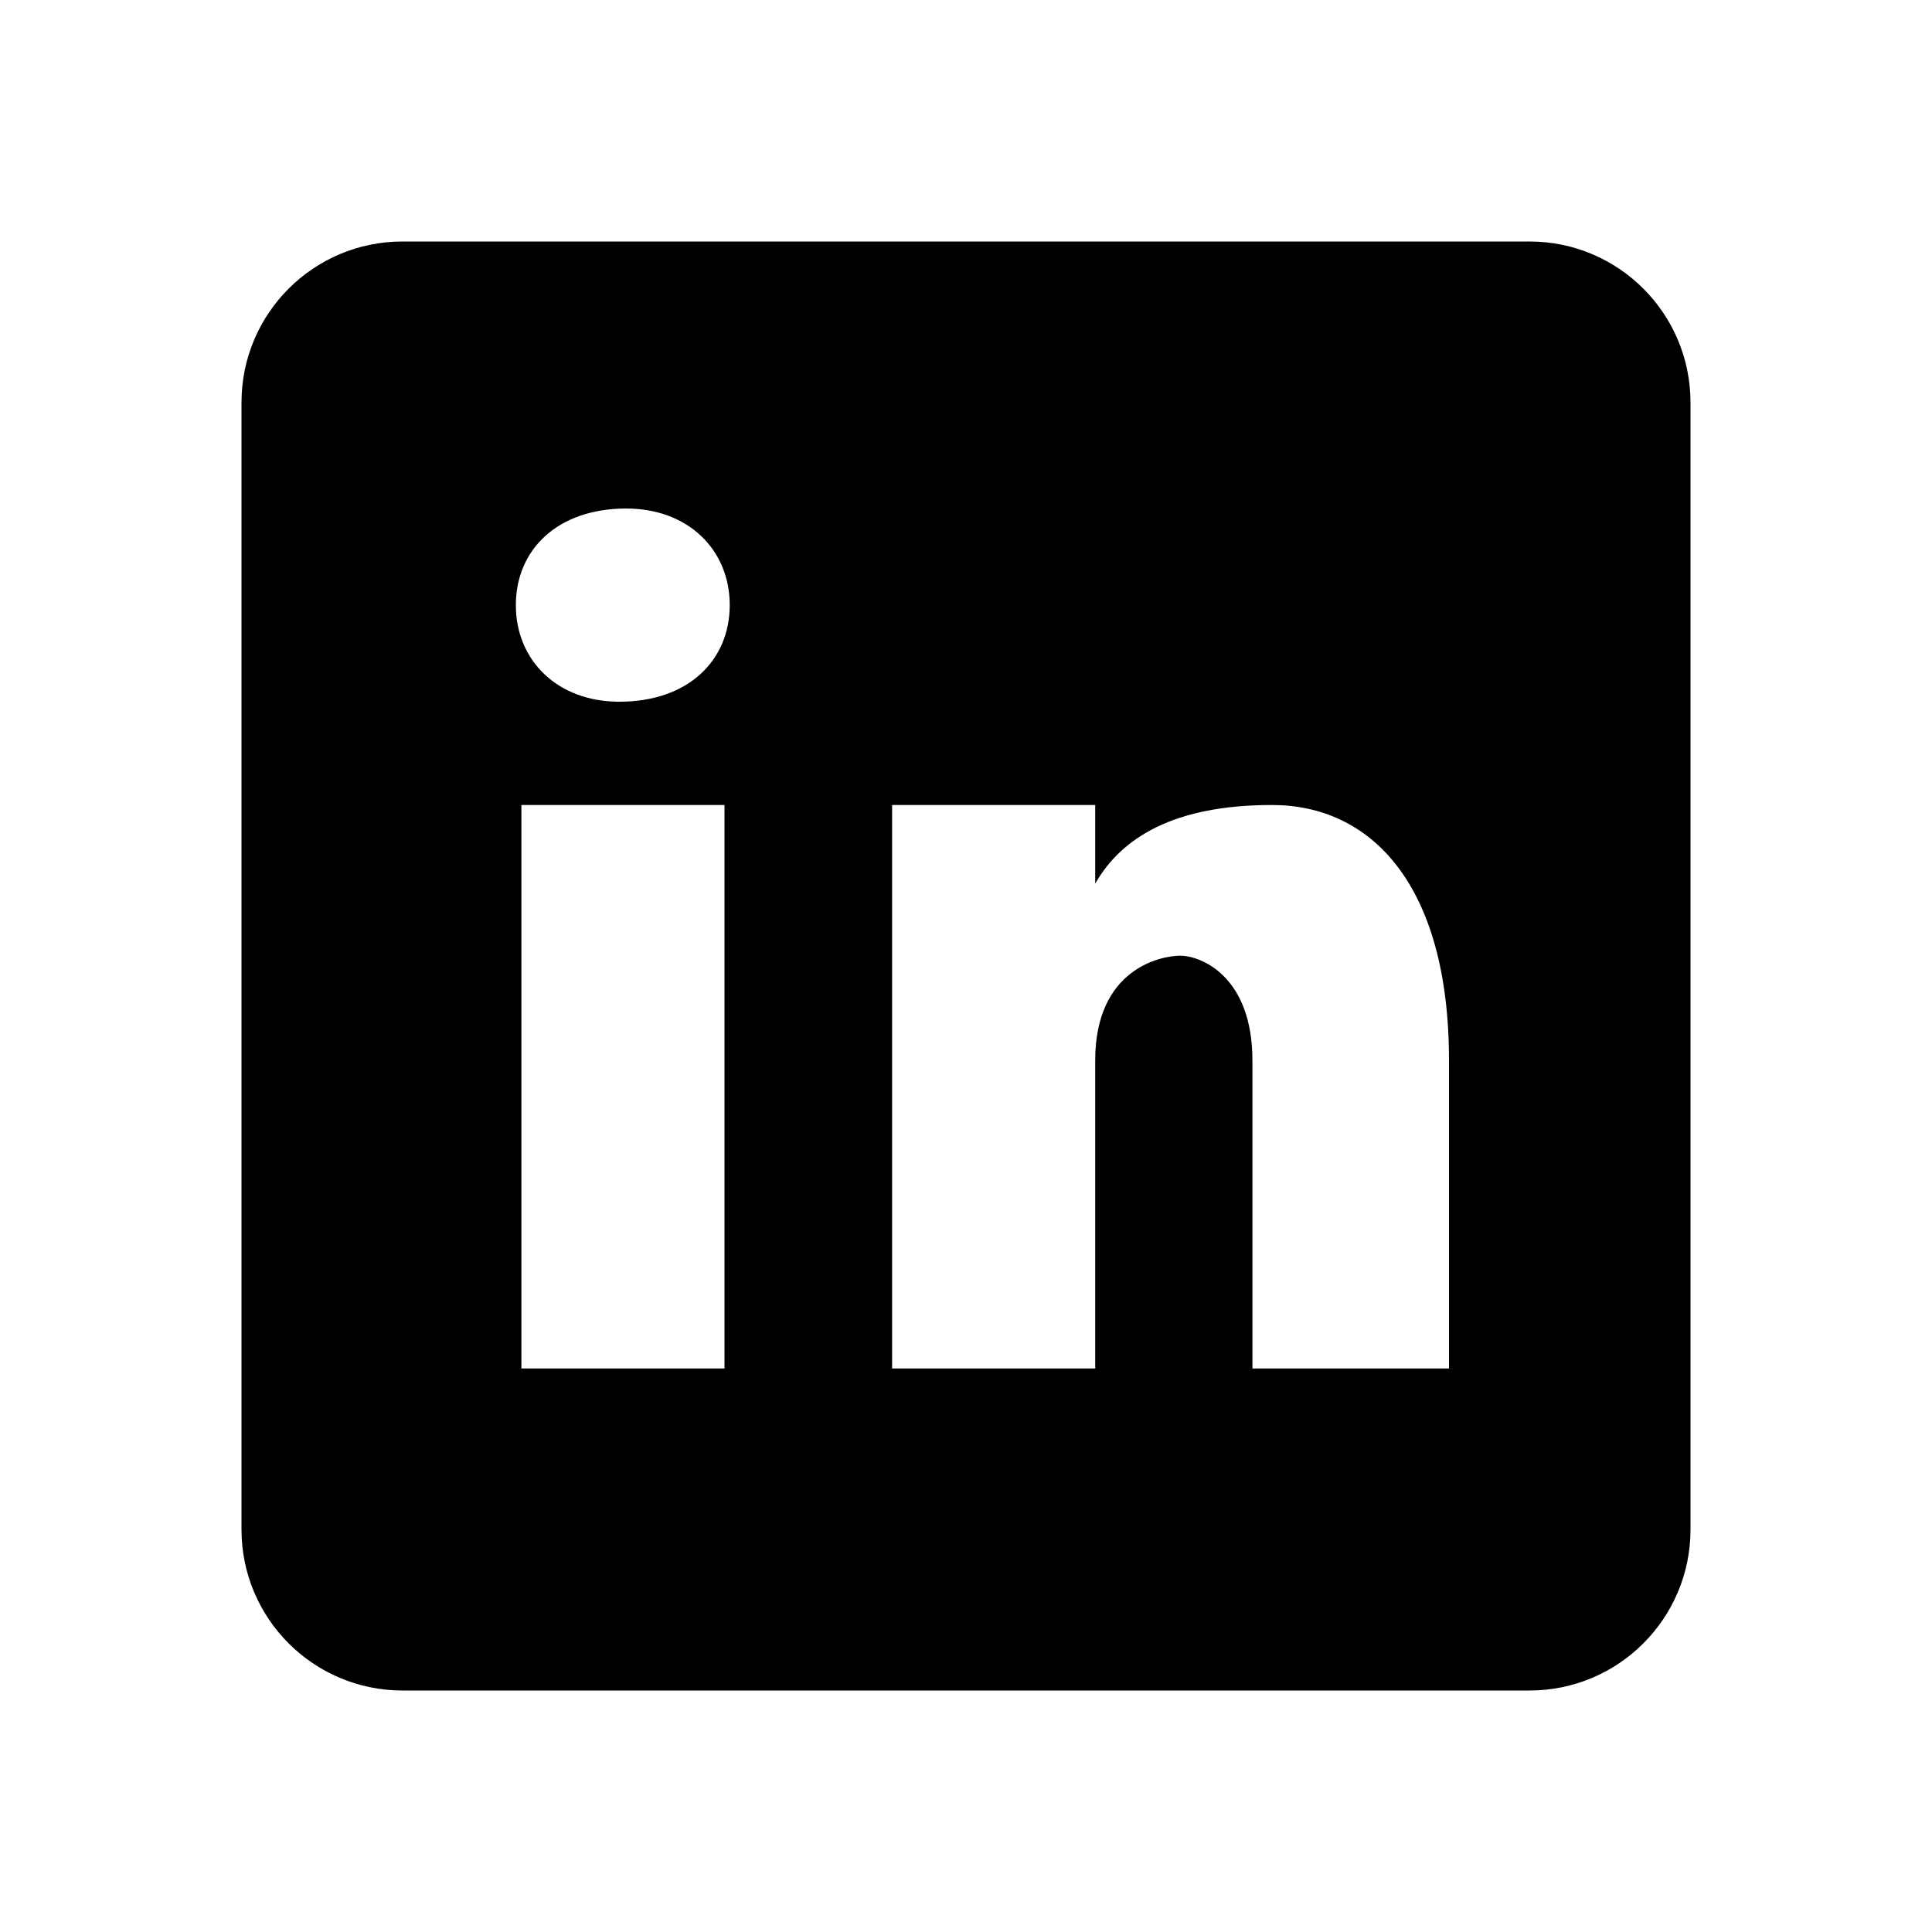
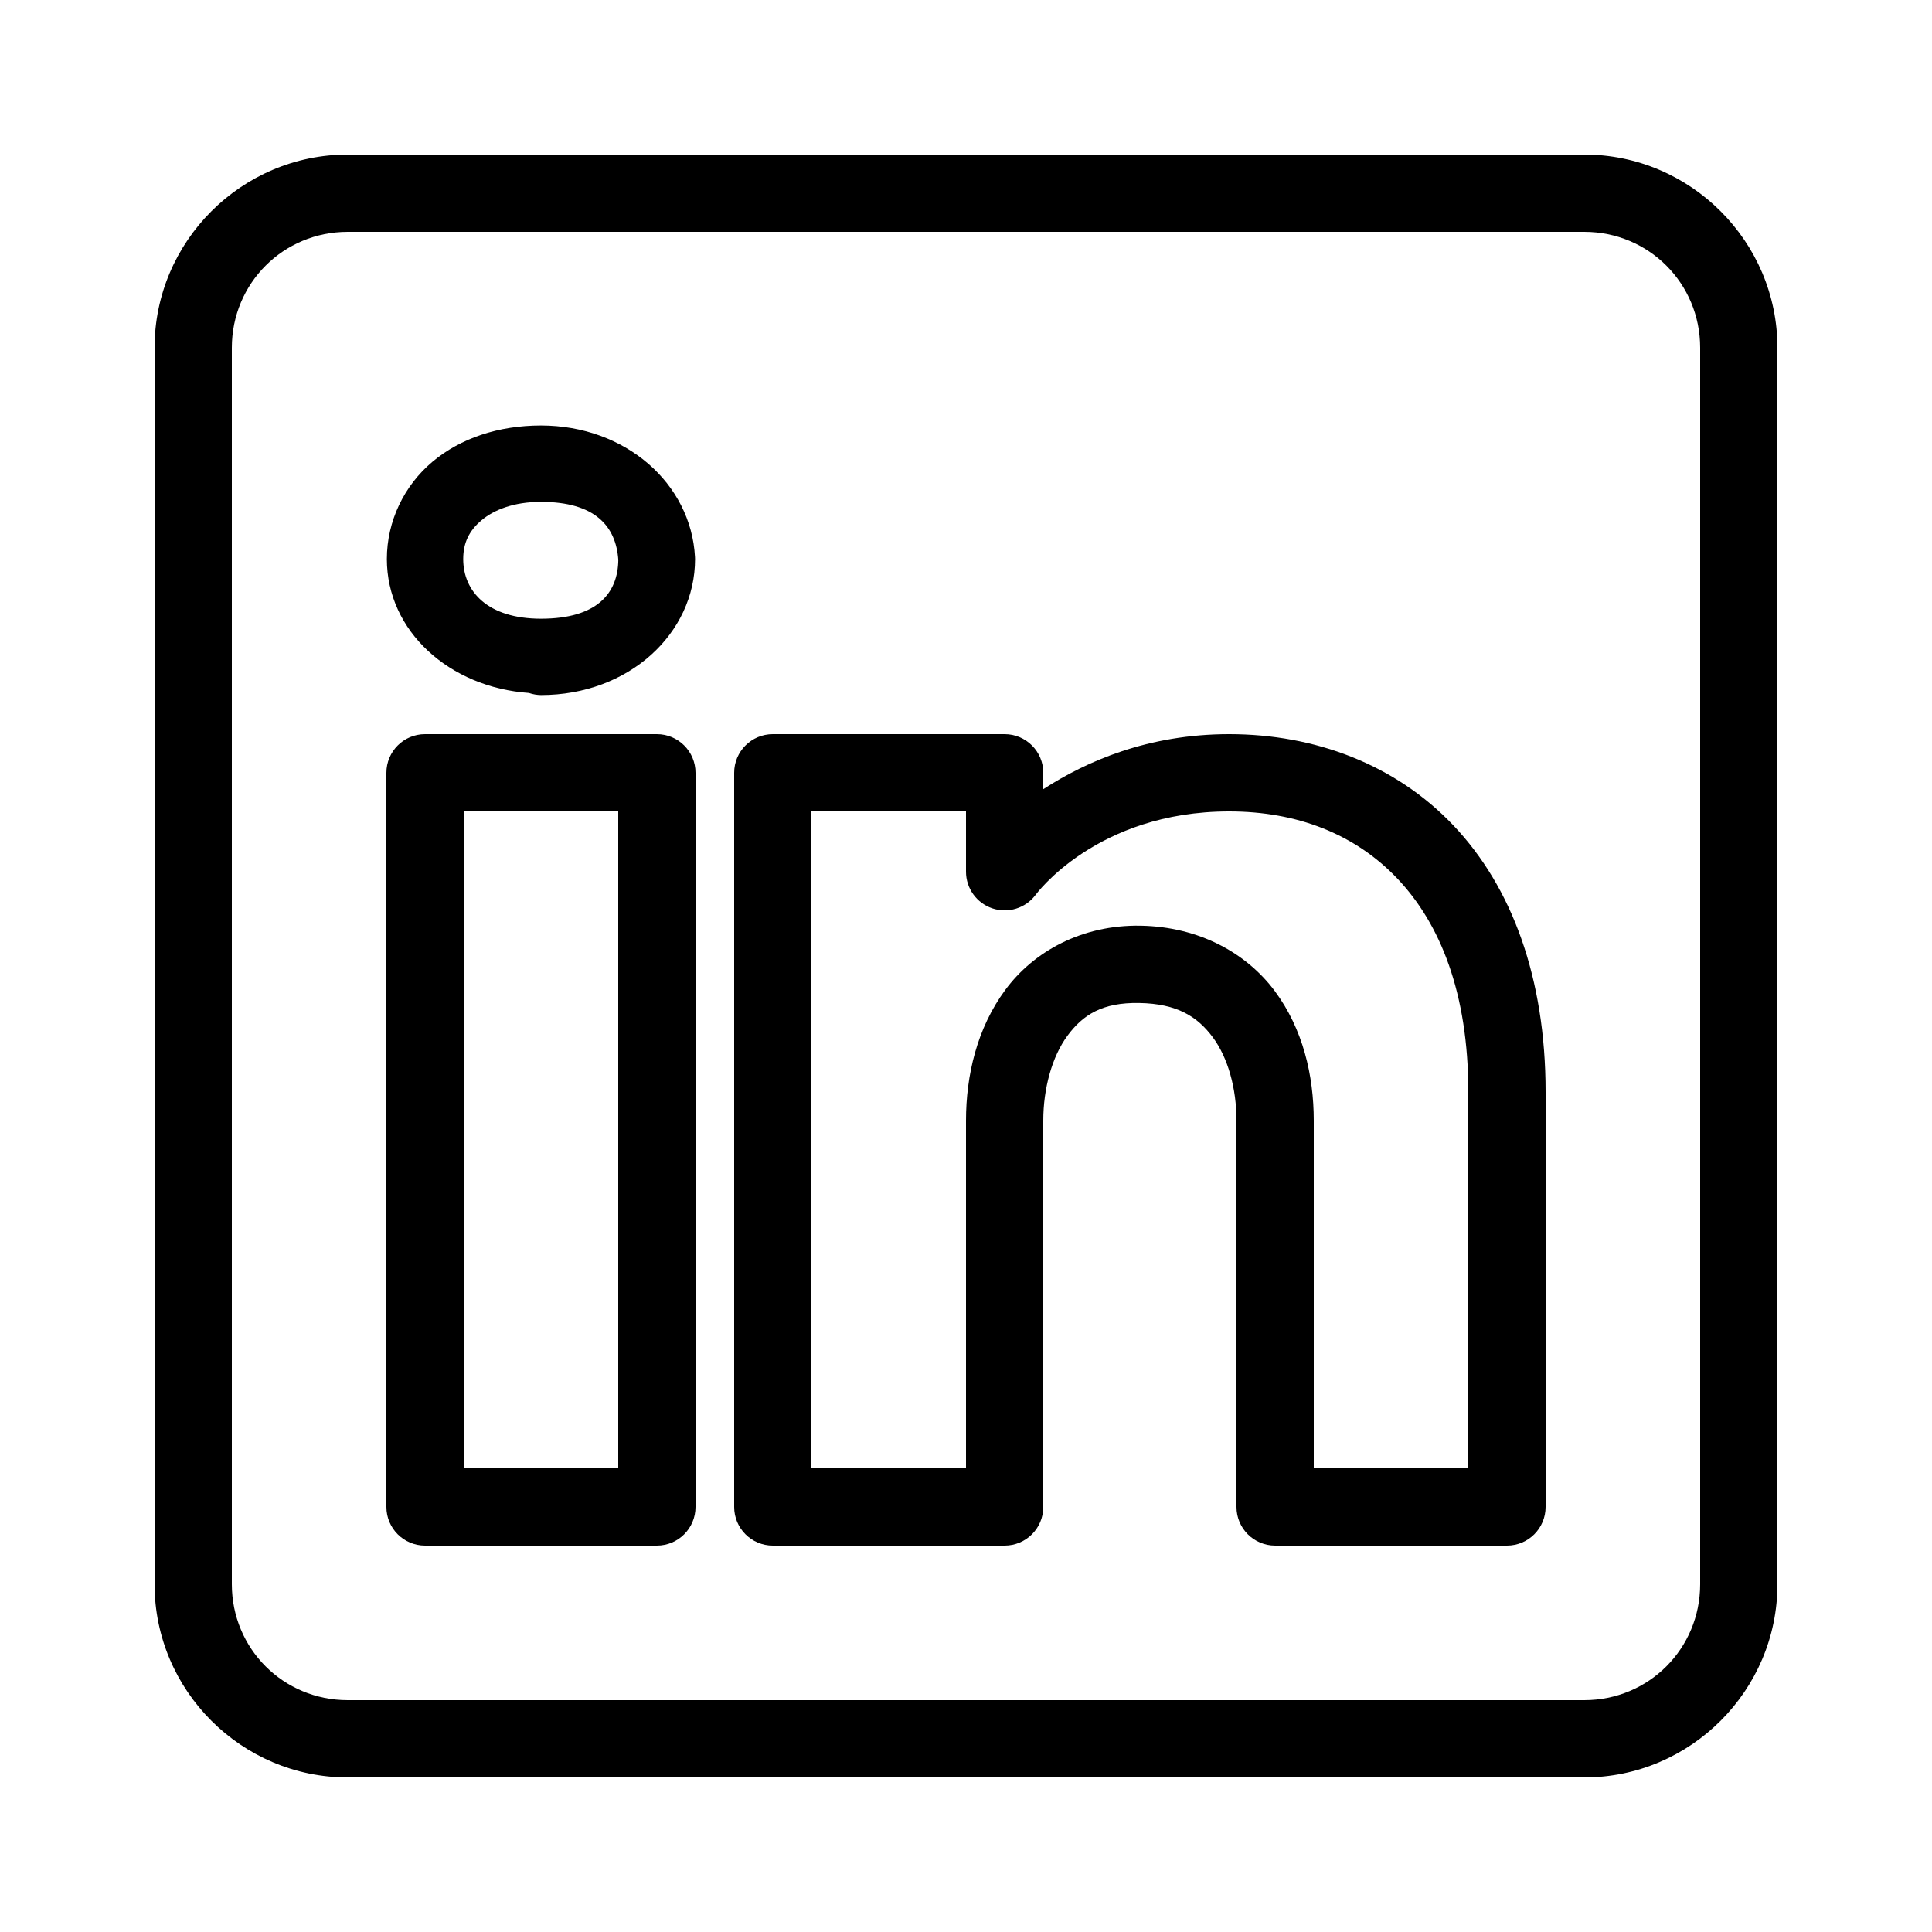
- <svg xmlns="http://www.w3.org/2000/svg" viewBox="0 0 24 24" width="56px" height="56px">
-   <path d="M19,3H5C3.895,3,3,3.895,3,5v14c0,1.105,0.895,2,2,2h14c1.105,0,2-0.895,2-2V5C21,3.895,20.105,3,19,3z M9,17H6.477v-7H9 V17z M7.694,8.717c-0.771,0-1.286-0.514-1.286-1.2s0.514-1.2,1.371-1.2c0.771,0,1.286,0.514,1.286,1.2S8.551,8.717,7.694,8.717z M18,17h-2.442v-3.826c0-1.058-0.651-1.302-0.895-1.302s-1.058,0.163-1.058,1.302c0,0.163,0,3.826,0,3.826h-2.523v-7h2.523v0.977 C13.93,10.407,14.581,10,15.802,10C17.023,10,18,10.977,18,13.174V17z" />
+ <svg xmlns="http://www.w3.org/2000/svg" viewBox="0 0 50 50" width="50px" height="50px">
+   <path d="M 9 4 C 6.25 4 4 6.25 4 9 L 4 41 C 4 43.75 6.25 46 9 46 L 41 46 C 43.75 46 46 43.75 46 41 L 46 9 C 46 6.25 43.75 4 41 4 L 9 4 z M 9 6 L 41 6 C 42.668 6 44 7.332 44 9 L 44 41 C 44 42.668 42.668 44 41 44 L 9 44 C 7.332 44 6 42.668 6 41 L 6 9 C 6 7.332 7.332 6 9 6 z M 14 11.012 C 12.905 11.012 11.919 11.339 11.189 11.953 C 10.46 12.567 10.012 13.485 10.012 14.467 C 10.012 16.334 11.631 17.79 13.691 17.934 A 0.988 0.988 0 0 0 13.695 17.936 A 0.988 0.988 0 0 0 14 17.988 C 16.273 17.988 17.988 16.396 17.988 14.467 A 0.988 0.988 0 0 0 17.986 14.414 C 17.885 12.514 16.19 11.012 14 11.012 z M 14 12.988 C 15.392 12.988 15.942 13.61 16.002 14.492 C 15.99 15.348 15.46 16.012 14 16.012 C 12.615 16.012 11.988 15.302 11.988 14.467 C 11.988 14.049 12.141 13.734 12.461 13.465 C 12.781 13.195 13.295 12.988 14 12.988 z M 11 19 A 1 1 0 0 0 10 20 L 10 39 A 1 1 0 0 0 11 40 L 17 40 A 1 1 0 0 0 18 39 L 18 33.135 L 18 20 A 1 1 0 0 0 17 19 L 11 19 z M 20 19 A 1 1 0 0 0 19 20 L 19 39 A 1 1 0 0 0 20 40 L 26 40 A 1 1 0 0 0 27 39 L 27 29 C 27 28.17 27.226 27.345 27.625 26.805 C 28.024 26.264 28.526 25.94 29.482 25.957 C 30.468 25.974 30.99 26.312 31.385 26.842 C 31.78 27.372 32 28.167 32 29 L 32 39 A 1 1 0 0 0 33 40 L 39 40 A 1 1 0 0 0 40 39 L 40 28.262 C 40 25.3 39.123 22.954 37.619 21.367 C 36.115 19.78 34.024 19 31.812 19 C 29.71 19 28.111 19.705 27 20.424 L 27 20 A 1 1 0 0 0 26 19 L 20 19 z M 12 21 L 16 21 L 16 33.135 L 16 38 L 12 38 L 12 21 z M 21 21 L 25 21 L 25 22.561 A 1 1 0 0 0 26.799 23.162 C 26.799 23.162 28.369 21 31.812 21 C 33.566 21 35.069 21.583 36.168 22.742 C 37.267 23.902 38 25.688 38 28.262 L 38 38 L 34 38 L 34 29 C 34 27.833 33.72 26.627 32.99 25.646 C 32.26 24.666 31.032 23.983 29.518 23.957 C 27.996 23.93 26.748 24.627 26.016 25.619 C 25.284 26.611 25 27.83 25 29 L 25 38 L 21 38 L 21 21 z" />
</svg>
